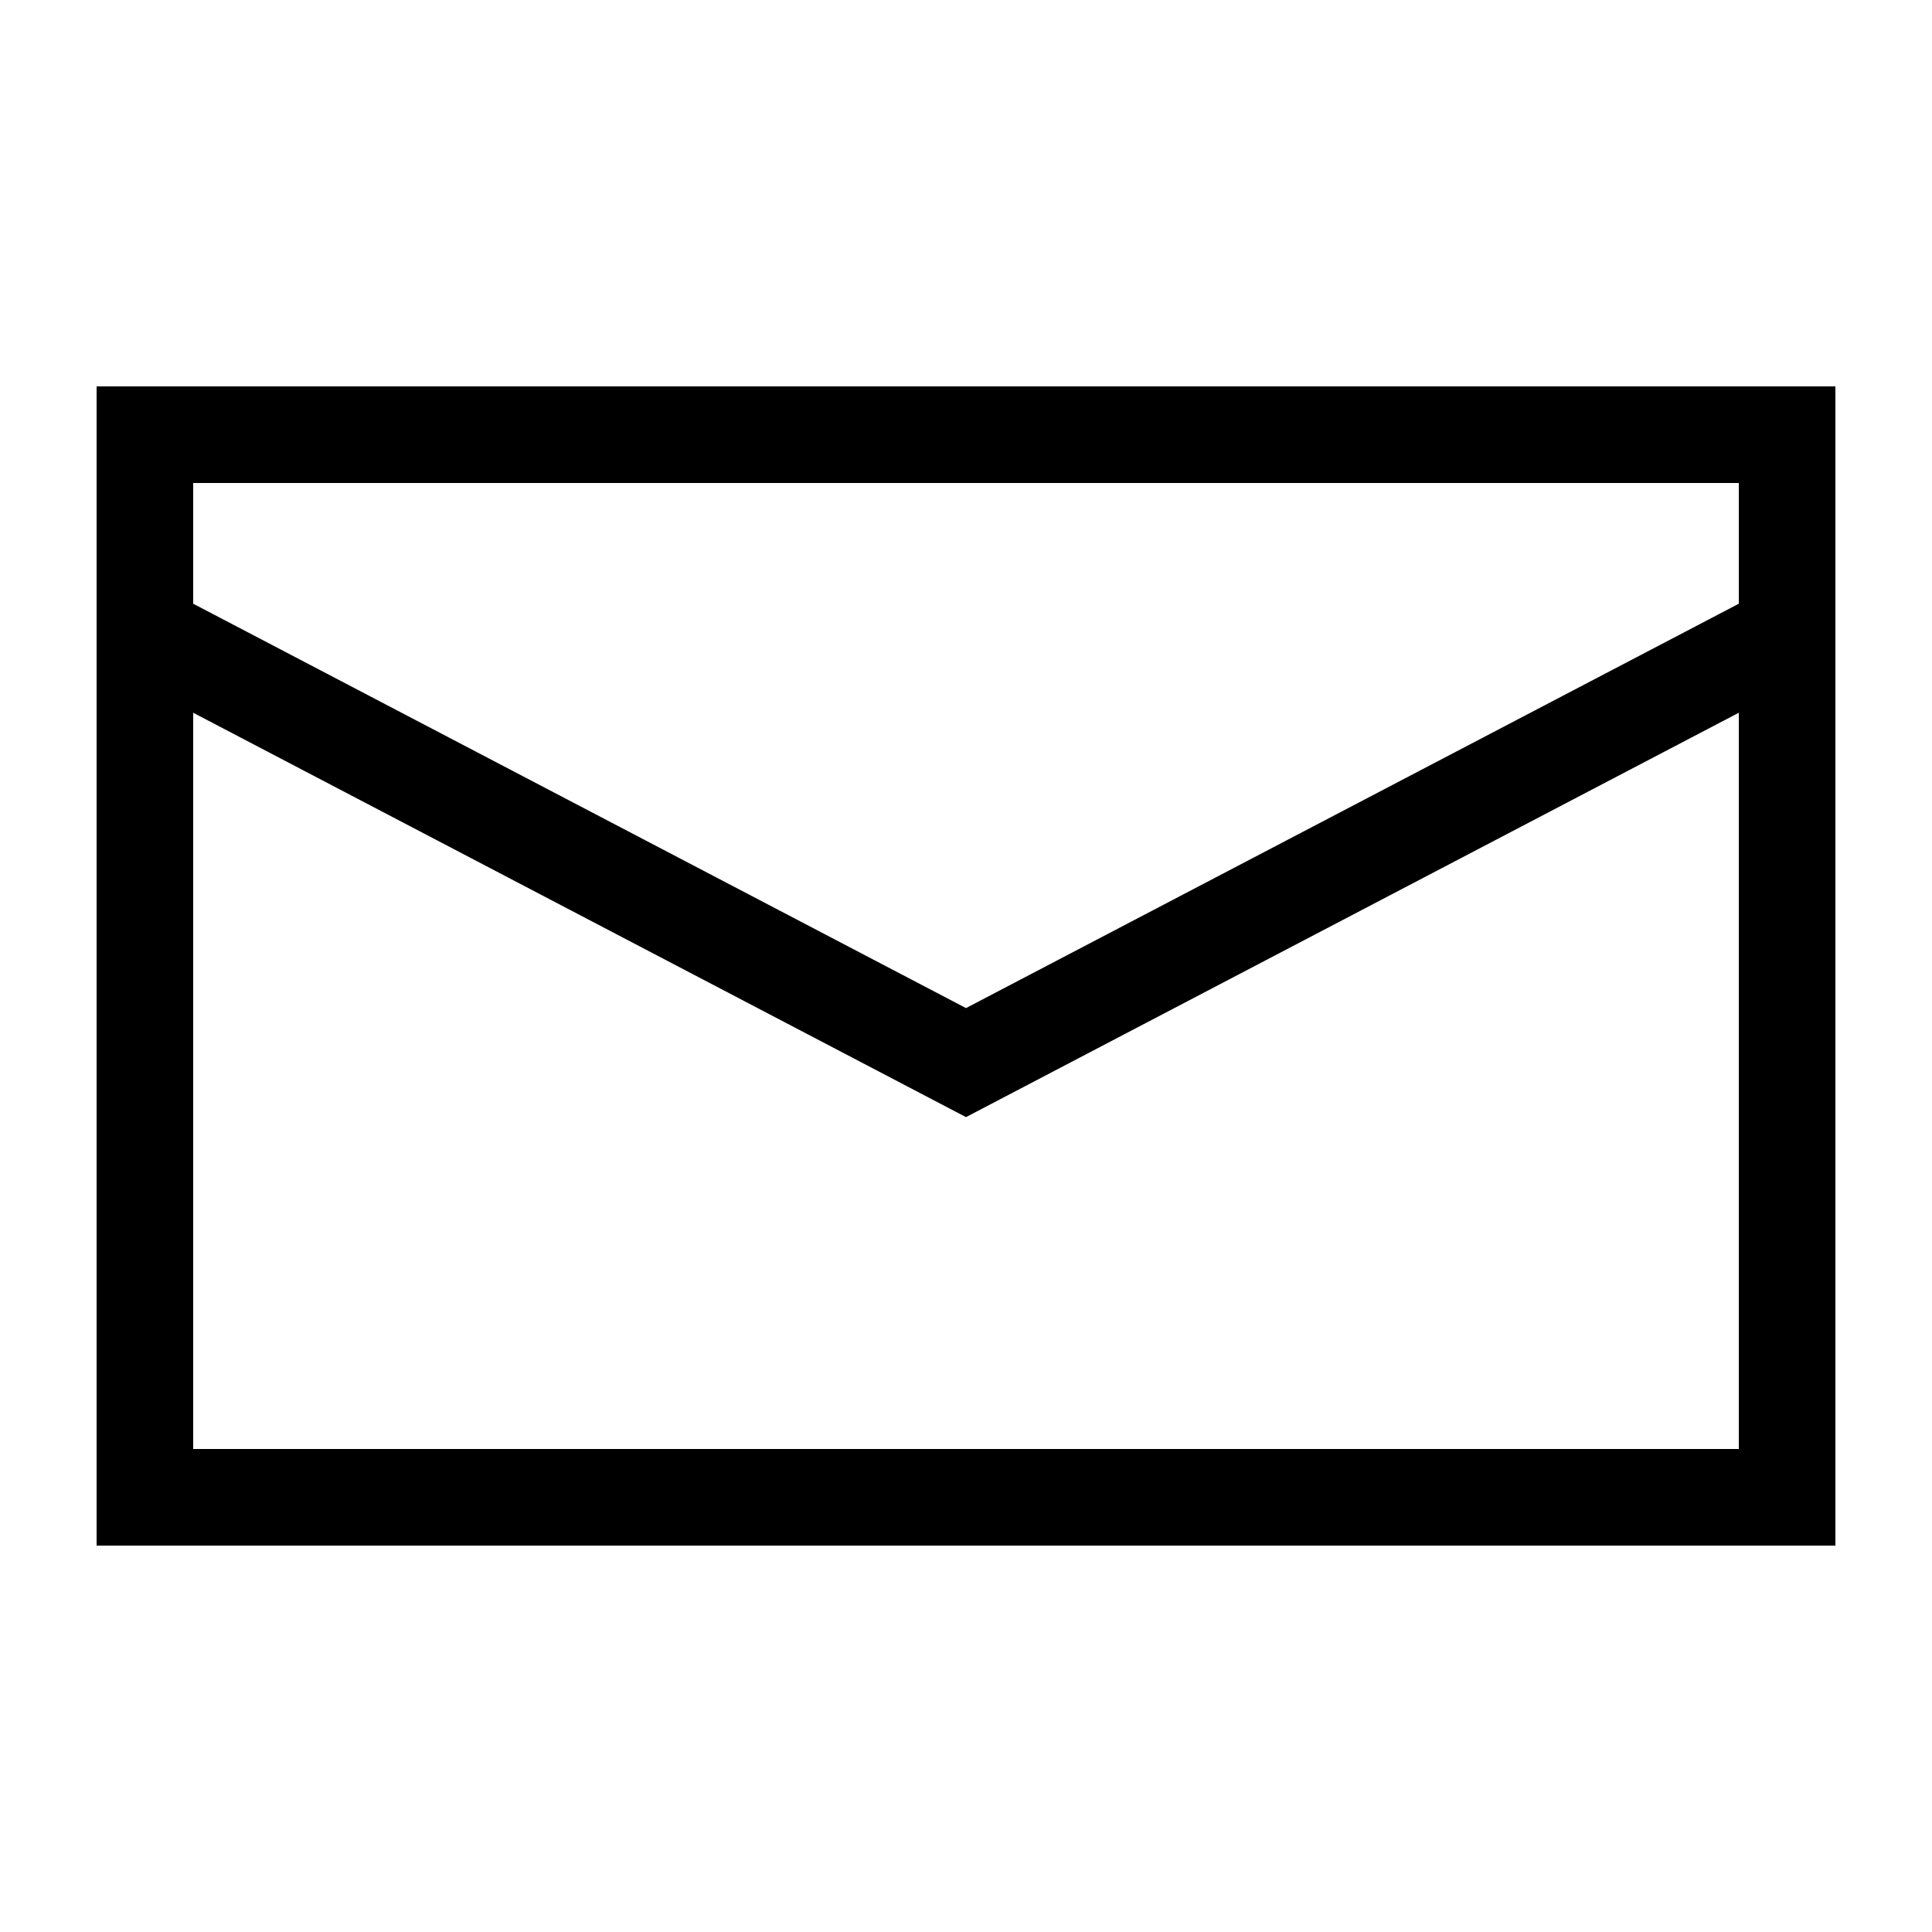
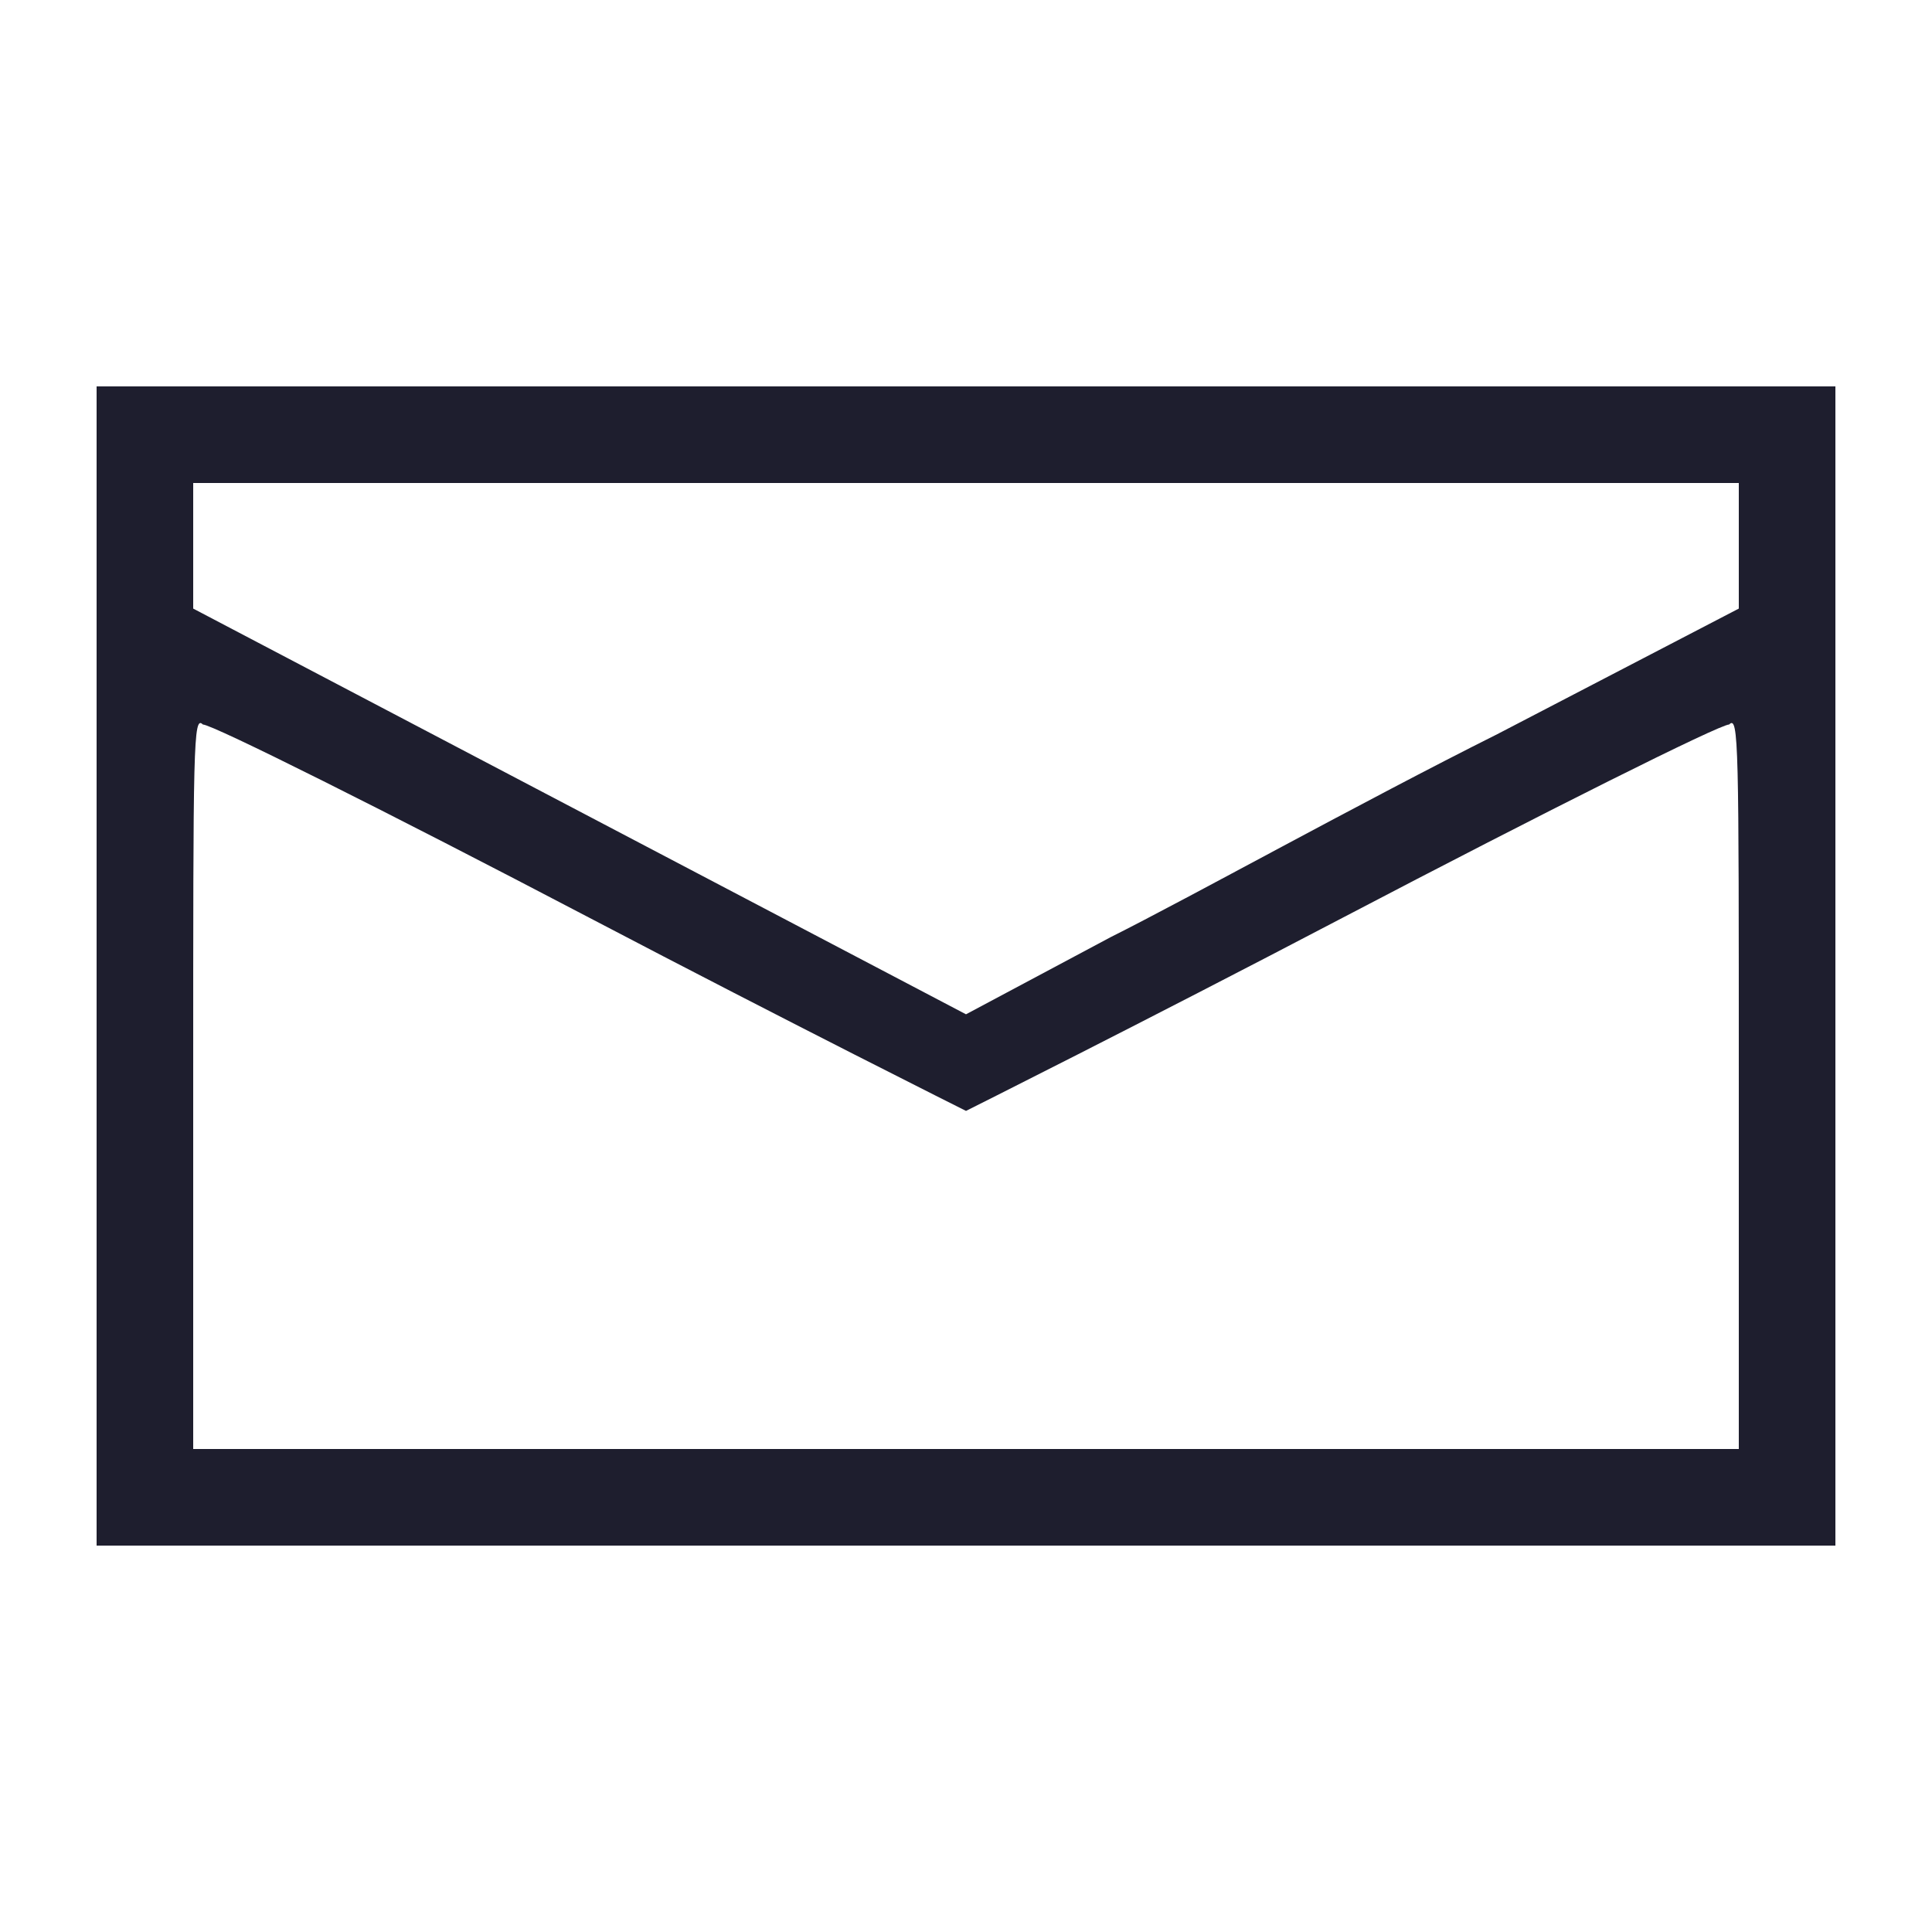
- <svg xmlns="http://www.w3.org/2000/svg" height="20" viewBox="0 0 20 20" width="20">
-   <path d="m1.4 6.5 8.6 4.5 8.6-4.5" fill="none" stroke="#000" />
-   <path d="m1 4v12h18v-12zm17 11h-16v-10h16z" />
+ <svg xmlns="http://www.w3.org/2000/svg" version="1.2" viewBox="0 0 20 20" width="20" height="20">
+   <style>
+ 		.s0 { fill: #1e1e2e } 
+ 	</style>
+   <path id="path2" fill-rule="evenodd" class="s0" d="m19 4v12h-18v-12zm-1 1h-16v10h16z" />
+   <path id="path3" fill-rule="evenodd" class="s0" d="m1.1 4.1h17.8v11.8h-17.8zm16.9 7.1c0-3.5 0-3.8-0.1-3.7-0.1 0-1.9 0.9-4 2-2.1 1.1-3.9 2-3.9 2 0 0-1.8-0.9-3.9-2-2.1-1.1-3.9-2-4-2-0.1-0.1-0.1 0.2-0.1 3.7v3.9h16zm-2.5-3.6l2.5-1.3v-1.3h-16v1.3l4 2.1 4 2.1 1.5-0.8c0.8-0.4 2.6-1.4 4-2.1z" />
</svg>
